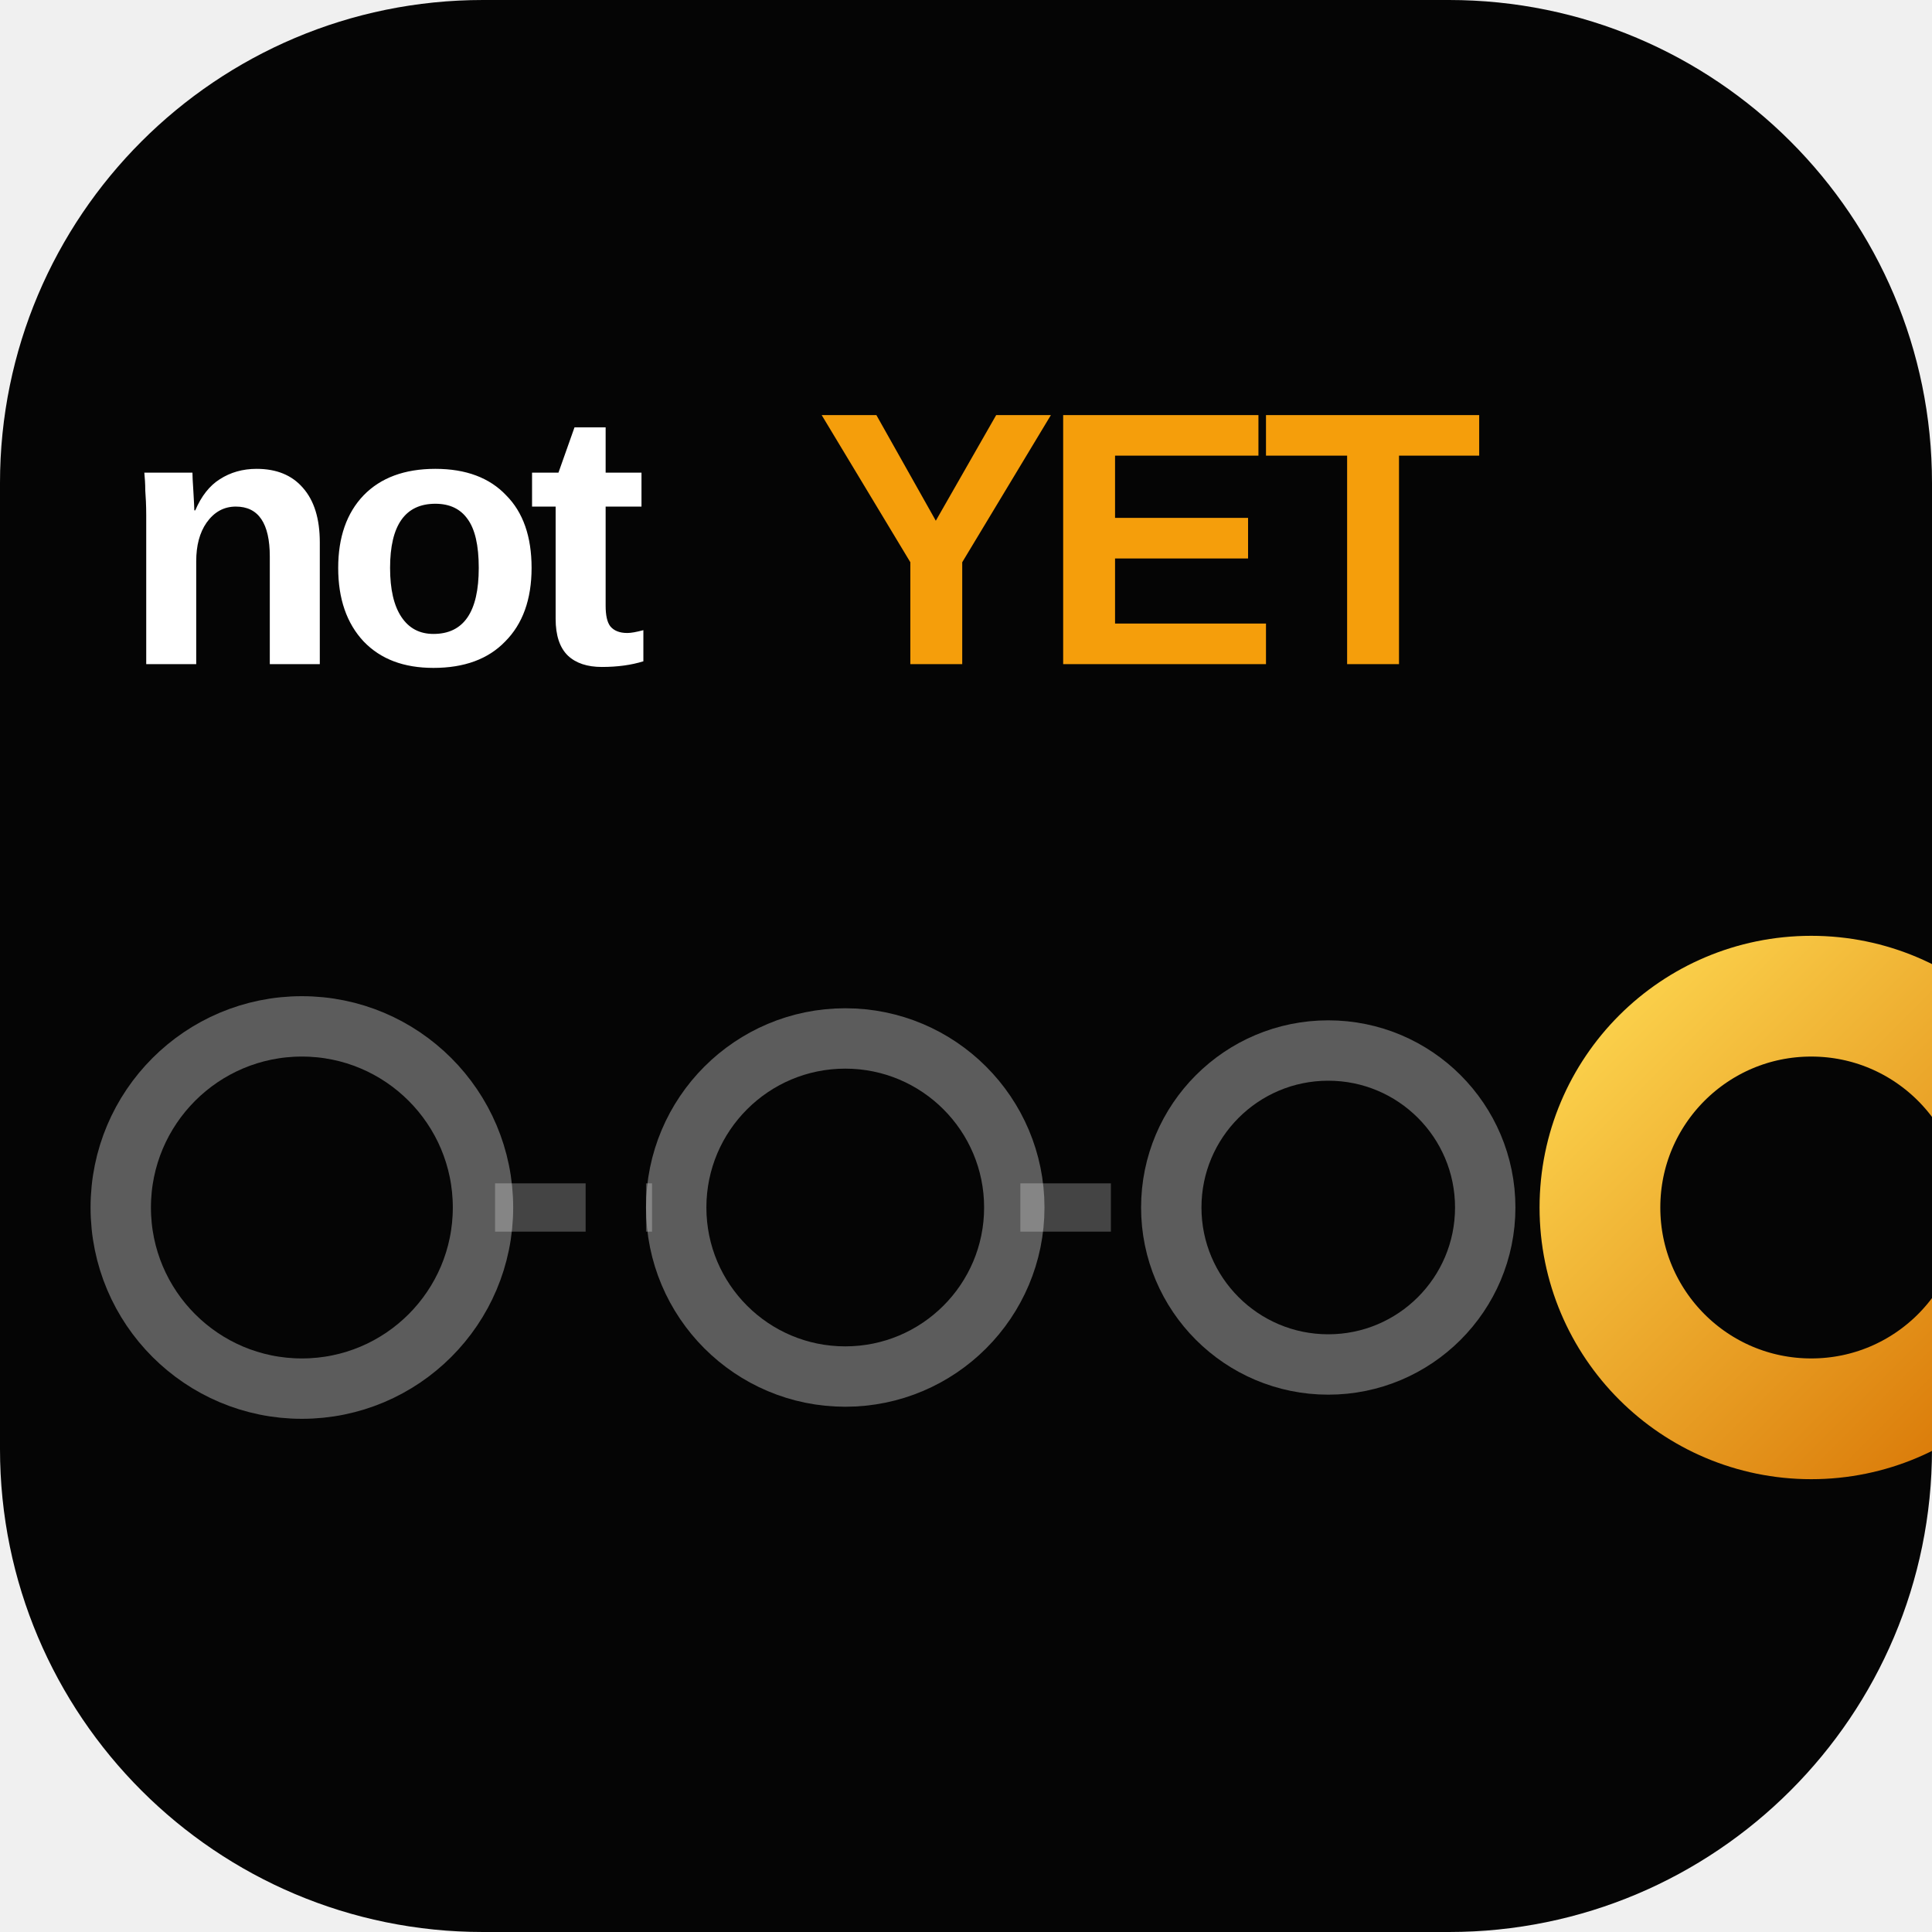
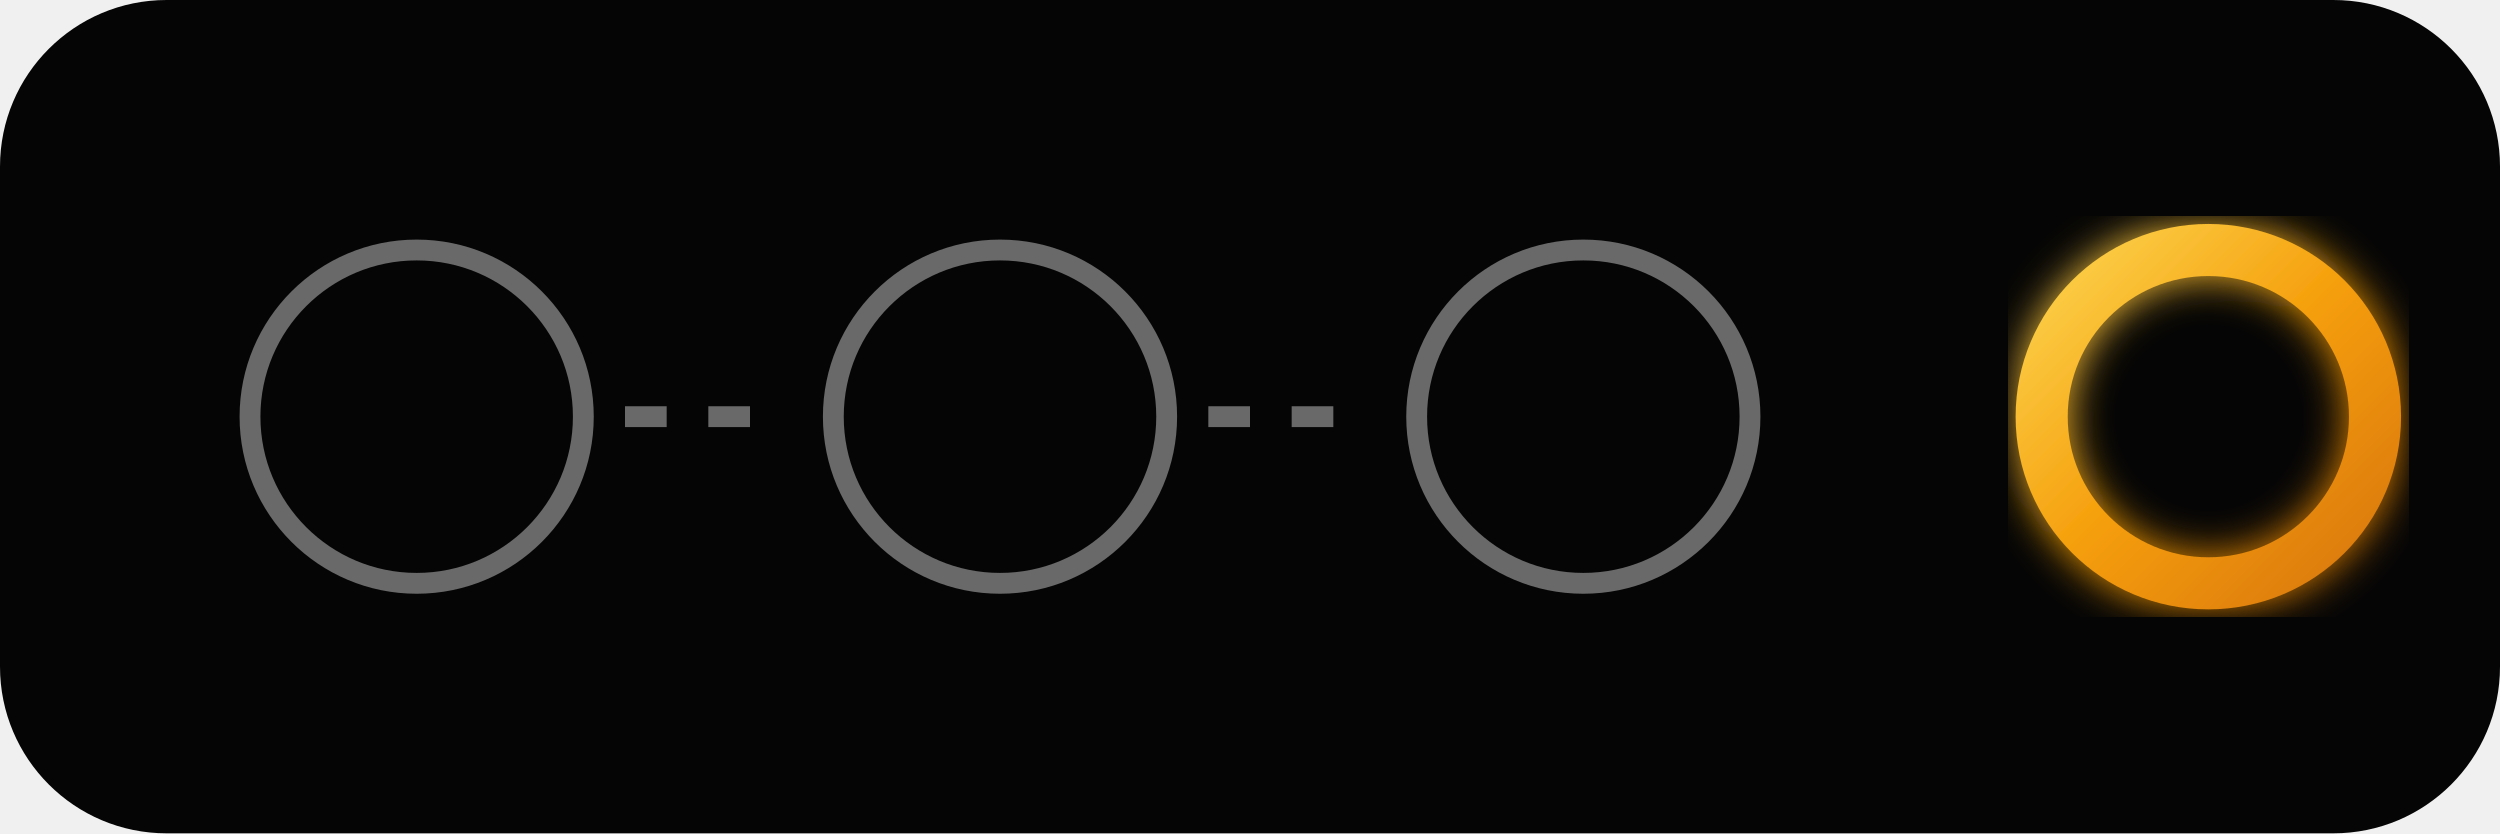
- <svg xmlns="http://www.w3.org/2000/svg" viewBox="0 0 32 32" width="32" height="32" fill="none">
+ <svg xmlns="http://www.w3.org/2000/svg" viewBox="0 0 120 40" width="120" height="40" fill="none">
  <defs>
-     <linearGradient id="amberFav" x1="0%" y1="0%" x2="100%" y2="100%">
+     <linearGradient id="amberRing" x1="0%" y1="0%" x2="100%" y2="100%">
      <stop offset="0%" stop-color="#FCD34D" />
+       <stop offset="50%" stop-color="#F59E0B" />
      <stop offset="100%" stop-color="#D97706" />
    </linearGradient>
+     <filter id="glow">
+       <feGaussianBlur stdDeviation="1" result="coloredBlur" />
+       <feMerge>
+         <feMergeNode in="coloredBlur" />
+         <feMergeNode in="SourceGraphic" />
+       </feMerge>
+     </filter>
  </defs>
-   <rect width="32" height="32" rx="8" fill="#050505" />
-   <circle cx="5" cy="20" r="3" stroke="rgba(255,255,255,0.35)" stroke-width="1" />
-   <line x1="8.2" y1="20" x2="10.8" y2="20" stroke="rgba(255,255,255,0.25)" stroke-width="0.8" stroke-dasharray="1.5 1" />
-   <circle cx="14" cy="20" r="2.8" stroke="rgba(255,255,255,0.35)" stroke-width="1" />
-   <line x1="16.9" y1="20" x2="19.1" y2="20" stroke="rgba(255,255,255,0.25)" stroke-width="0.8" stroke-dasharray="1.5 1" />
-   <circle cx="22" cy="20" r="2.6" stroke="rgba(255,255,255,0.35)" stroke-width="1" />
-   <line x1="24.7" y1="20" x2="27" y2="20" stroke="url(#amberFav)" stroke-width="1" opacity="0.7" />
-   <circle cx="30" cy="20" r="3.5" stroke="url(#amberFav)" stroke-width="2" />
-   <text x="2" y="11" font-family="Arial, sans-serif" font-size="6" font-weight="900" fill="white" letter-spacing="-0.3">not</text>
-   <text x="13.5" y="11" font-family="Arial, sans-serif" font-size="6" font-weight="900" fill="#F59E0B" letter-spacing="-0.3">YET</text>
+   <rect width="120" height="40" rx="8" fill="#050505" />
+   <circle cx="20" cy="20" r="8" stroke="rgba(255,255,255,0.4)" stroke-width="1" />
+   <line x1="30" y1="20" x2="38" y2="20" stroke="rgba(255,255,255,0.4)" stroke-width="1" stroke-dasharray="2 2" />
+   <circle cx="48" cy="20" r="8" stroke="rgba(255,255,255,0.4)" stroke-width="1" />
+   <line x1="58" y1="20" x2="66" y2="20" stroke="rgba(255,255,255,0.4)" stroke-width="1" stroke-dasharray="2 2" />
+   <circle cx="76" cy="20" r="8" stroke="rgba(255,255,255,0.4)" stroke-width="1" />
+   <line x1="86" y1="20" x2="96" y2="20" stroke="url(#amberRing)" stroke-width="1" opacity="0.8" />
+   <circle cx="106" cy="20" r="8" stroke="url(#amberRing)" stroke-width="2.5" filter="url(#glow)" />
</svg>
